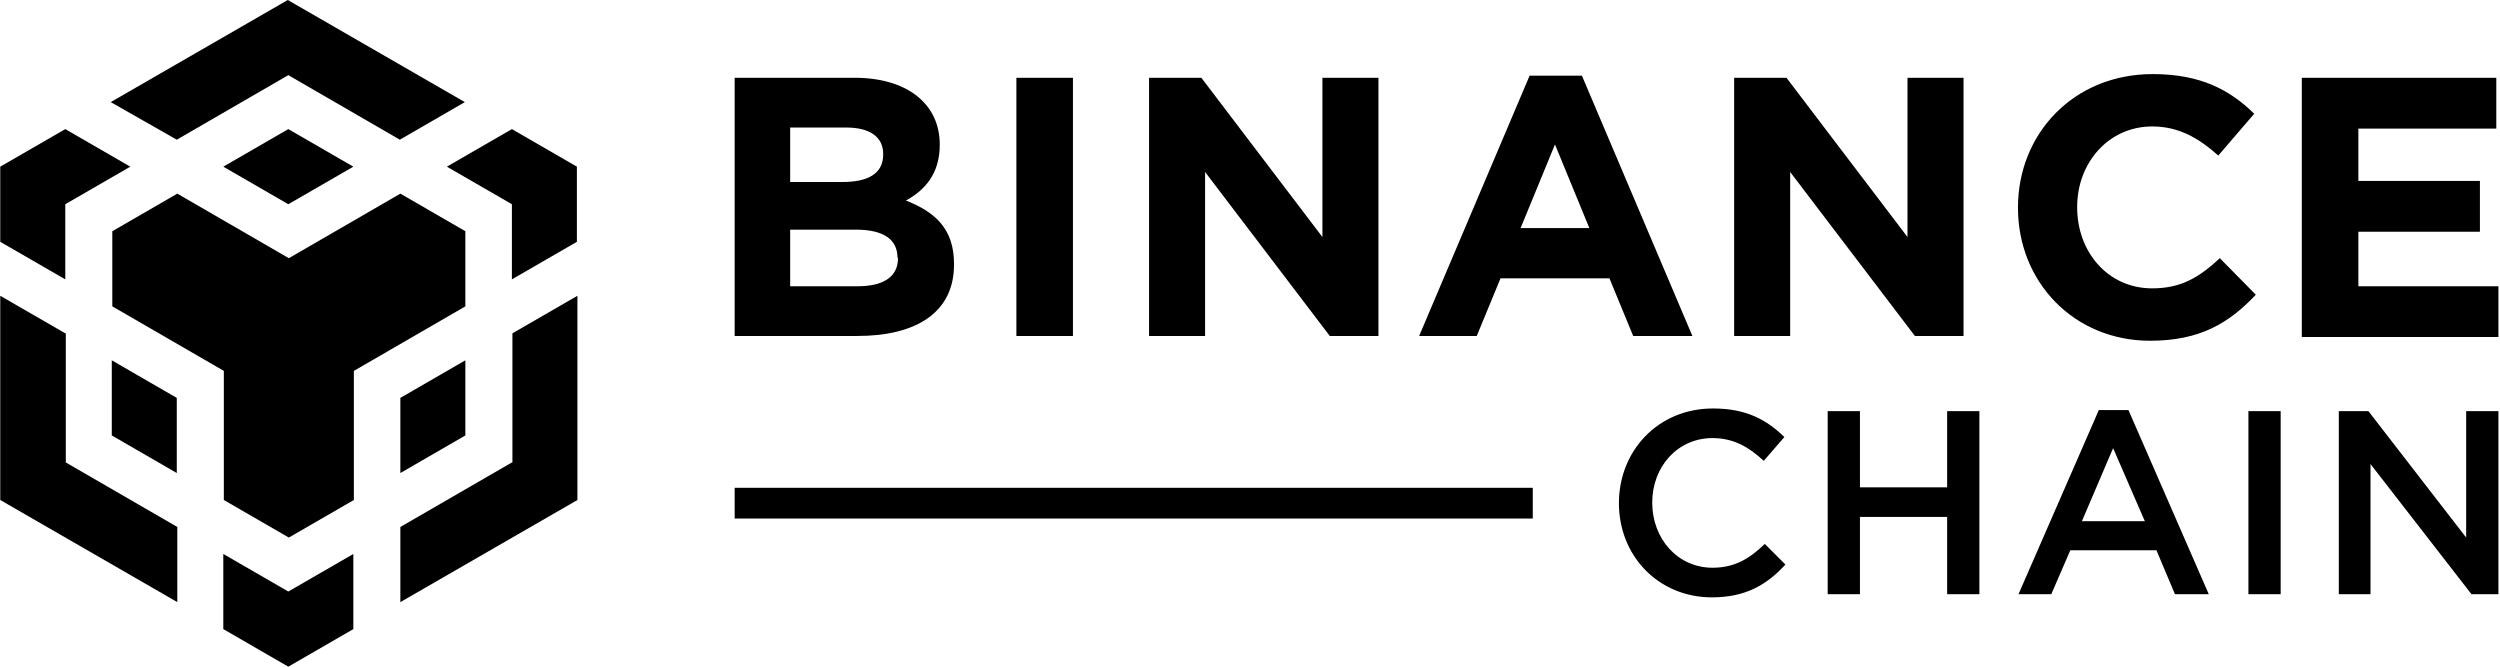
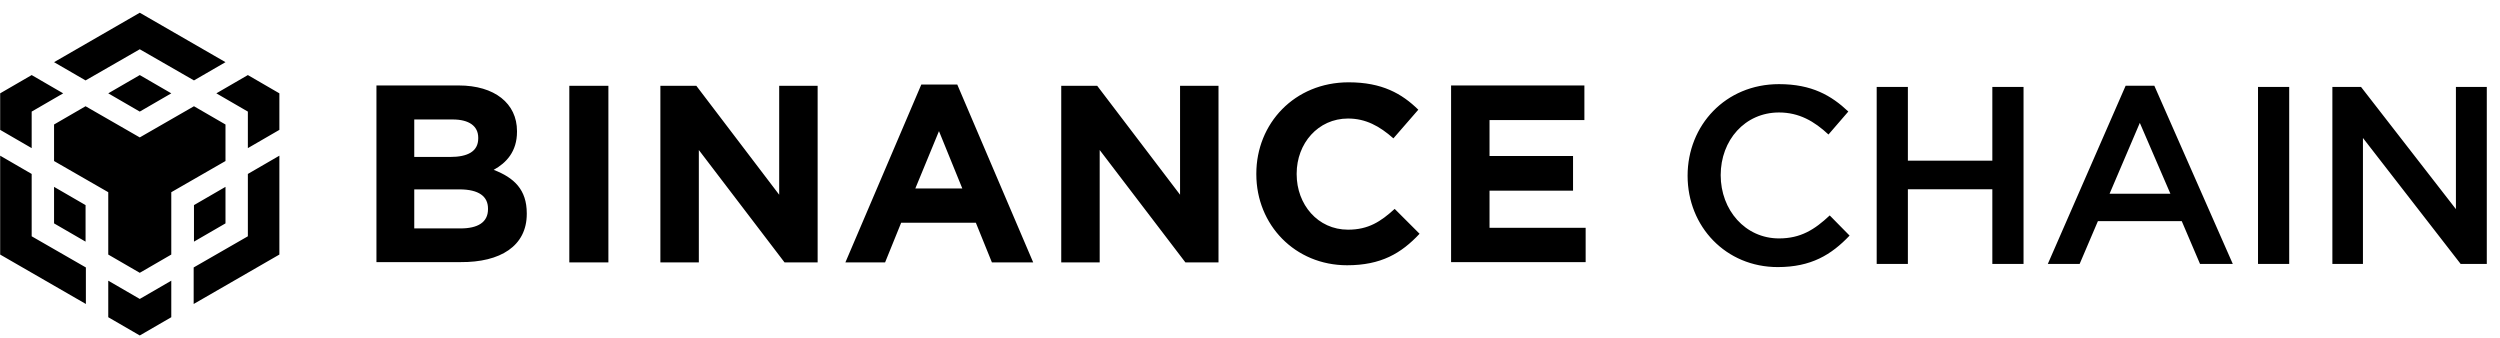
- <svg xmlns="http://www.w3.org/2000/svg" width="90" height="24" viewBox="0 0 90 24">
-   <path d="M10.379 2.705L6.364 5.029L3.986 3.676L10.36 0L16.734 3.676L14.394 5.029L10.379 2.705Z" />
-   <path d="M14.413 6.971L16.753 8.324V11.029L12.739 13.352V18L10.398 19.352L8.058 18V13.352L4.043 11.029V8.324L6.383 6.971L10.398 9.295L14.413 6.971Z" />
-   <path d="M16.753 12.971V15.676L14.413 17.029V14.324L16.753 12.971Z" />
-   <path d="M14.413 18.971L18.428 16.648H18.447V12L20.787 10.648V18L14.413 21.676V18.971Z" />
-   <path d="M18.428 7.352L16.087 6L18.428 4.648L20.768 6V8.705L18.428 10.057V7.352Z" />
-   <path d="M8.039 22.648V19.943L10.379 21.295L12.72 19.943V22.648L10.379 24L8.039 22.648Z" />
-   <path d="M6.364 17.029L4.024 15.676V12.971L6.364 14.324V17.029Z" />
-   <path d="M10.379 7.352L8.039 6L10.379 4.648L12.72 6L10.379 7.352Z" />
-   <path d="M4.69 6L2.35 7.352V10.057L0.009 8.705V6L2.35 4.648L4.69 6Z" />
-   <path d="M0.009 10.648L2.35 12H2.369V16.648L6.383 18.971V21.676L0.009 18V10.648Z" />
-   <path d="M30.863 12.095H26.448V2.8H30.767C32.67 2.8 33.831 3.752 33.831 5.2V5.219C33.831 6.267 33.279 6.857 32.613 7.219C33.679 7.638 34.345 8.248 34.345 9.505V9.524C34.345 11.257 32.975 12.095 30.863 12.095ZM31.795 5.543C31.795 4.933 31.319 4.591 30.463 4.591H28.446V6.552H30.33C31.224 6.552 31.795 6.267 31.795 5.562V5.543ZM32.309 9.276C32.309 8.648 31.852 8.267 30.805 8.267H28.446V10.305H30.882C31.776 10.305 32.328 9.981 32.328 9.295V9.276H32.309ZM36.59 12.095V2.8H38.626V12.095H36.59ZM47.873 12.095L43.383 6.191V12.095H41.366V2.8H43.249L47.607 8.533V2.8H49.624V12.095H47.873ZM58.795 12.095L57.939 10.019H54.019L53.163 12.095H51.089L55.066 2.724H56.949L60.926 12.095H58.795ZM55.979 5.2L54.742 8.21H57.216L55.979 5.2ZM68.937 12.095L64.446 6.191V12.095H62.429V2.8H64.313L68.67 8.533V2.8H70.687V12.095H68.937ZM77.404 12.267C74.664 12.267 72.647 10.152 72.647 7.486V7.467C72.647 4.819 74.645 2.667 77.499 2.667C79.249 2.667 80.296 3.257 81.152 4.095L79.858 5.6C79.135 4.952 78.412 4.552 77.48 4.552C75.92 4.552 74.778 5.848 74.778 7.448V7.467C74.778 9.067 75.882 10.381 77.48 10.381C78.546 10.381 79.192 9.962 79.915 9.295L81.209 10.61C80.258 11.619 79.212 12.267 77.404 12.267ZM82.865 12.095V2.8H89.867V4.629H84.901V6.514H89.277V8.343H84.901V10.305H89.943V12.133H82.865V12.095ZM61.63 21.505C59.708 21.505 58.281 20.019 58.281 18.114C58.281 16.229 59.689 14.705 61.668 14.705C62.886 14.705 63.609 15.124 64.237 15.733L63.495 16.591C62.962 16.095 62.41 15.771 61.649 15.771C60.393 15.771 59.48 16.8 59.48 18.095C59.48 19.391 60.393 20.438 61.649 20.438C62.448 20.438 62.981 20.114 63.533 19.581L64.275 20.324C63.609 21.048 62.848 21.505 61.63 21.505ZM66.958 18.61V21.391H65.797V14.8H66.958V17.543H70.097V14.8H71.258V21.391H70.097V18.61H66.958ZM79.516 21.391H78.298L77.632 19.81H74.531L73.846 21.391H72.666L75.558 14.762H76.624L79.516 21.391ZM76.072 16.133L74.949 18.762H77.214L76.072 16.133ZM82.104 14.8V21.391H80.943V14.8H82.104ZM88.801 14.8H89.943V21.391H88.973L85.338 16.705V21.391H84.197V14.8H85.262L88.782 19.352V14.8H88.801ZM55.18 17.562H26.448V18.667H55.18V17.562Z" />
+ <svg xmlns="http://www.w3.org/2000/svg" width="185" height="25" viewBox="0 0 185 25">
+   <path fill-rule="evenodd" clip-rule="evenodd" d="M38.981 15.784V15.831C38.981 18.208 37.022 19.419 34.083 19.396H27.857V6.324H33.943C36.602 6.324 38.258 7.652 38.258 9.703V9.749C38.258 11.217 37.465 12.056 36.532 12.569C38.048 13.151 38.981 14.037 38.981 15.784ZM33.314 11.614C34.596 11.614 35.389 11.217 35.389 10.239V10.192C35.389 9.33 34.713 8.841 33.5 8.841H30.655V11.614H33.314ZM34.083 16.903C35.343 16.903 36.112 16.46 36.112 15.482V15.435C36.112 14.549 35.459 14.014 33.99 14.014H30.655V16.903H34.083ZM45.021 6.347V19.419H42.129V6.347H45.021ZM60.505 6.347V19.419H58.057L51.714 11.101V19.419H48.868V6.347H51.527L57.66 14.41V6.347H60.505ZM70.837 6.254L76.457 19.419H73.402L72.213 16.483H66.686L65.496 19.419H62.558L68.178 6.254H70.837ZM67.735 13.944H71.21L69.484 9.703L67.735 13.944ZM90.169 6.347V19.419H87.721L81.377 11.101V19.419H78.532V6.347H81.191L87.324 14.41V6.347H90.169ZM103.206 15.458L105.048 17.299C103.695 18.744 102.203 19.629 99.684 19.629C95.836 19.629 92.968 16.646 92.968 12.895V12.848C92.968 9.144 95.79 6.091 99.801 6.091C102.273 6.091 103.742 6.93 104.955 8.118L103.112 10.239C102.086 9.33 101.06 8.771 99.754 8.771C97.539 8.771 95.953 10.612 95.953 12.848V12.895C95.953 15.132 97.515 16.996 99.754 16.996C101.27 16.996 102.18 16.39 103.206 15.458ZM117.338 16.856V19.396H107.38V6.324H117.245V8.887H110.225V11.544H116.405V14.107H110.225V16.856H117.338ZM10.343 0.942L4 4.6L6.332 5.951L10.343 3.645L14.354 5.951L16.686 4.6L10.343 0.942ZM14.354 7.862L16.686 9.213V11.916L12.675 14.223V18.837L10.343 20.188L8.011 18.837V14.223L4 11.916V9.213L6.332 7.862L10.343 10.169L14.354 7.862ZM16.686 13.827V16.53L14.354 17.881V15.178L16.686 13.827ZM14.331 19.792L18.342 17.485V12.872L20.674 11.52V18.837L14.331 22.495V19.792ZM18.342 8.258L16.01 6.907L18.342 5.555L20.674 6.907V9.61L18.342 10.961V8.258ZM8.011 23.474V20.771L10.343 22.122L12.675 20.771V23.474L10.343 24.825L8.011 23.474ZM6.332 17.881L4 16.53V13.827L6.332 15.178V17.881ZM10.343 8.258L8.011 6.907L10.343 5.555L12.675 6.907L10.343 8.258ZM4.676 6.907L2.344 8.258V10.961L0.012 9.61V6.907L2.344 5.555L4.676 6.907ZM0.012 11.52L2.344 12.872V17.485L6.355 19.792V22.495L0.012 18.837V11.52ZM124.882 13.006C124.882 16.781 127.727 19.764 131.552 19.764C134.024 19.764 135.516 18.855 136.869 17.434L135.4 15.942C134.28 16.991 133.254 17.643 131.645 17.643C129.15 17.643 127.331 15.546 127.331 12.96C127.331 10.373 129.127 8.323 131.645 8.323C133.138 8.323 134.257 8.975 135.307 9.954L136.776 8.253C135.516 7.065 134.071 6.226 131.645 6.226C127.681 6.226 124.882 9.278 124.882 13.006ZM141.183 19.531V14.008H147.433V19.531H149.742V6.435H147.433V11.888H141.183V6.435H138.875V19.531H141.183ZM162.802 19.531H165.227L159.42 6.342H157.298L151.538 19.531H153.893L155.246 16.362H161.449L162.802 19.531ZM156.109 14.335L158.347 9.092L160.609 14.335H156.109ZM169.401 19.531V6.435H167.093V19.531H169.401ZM184.023 6.435H181.761H181.738V15.476L174.718 6.435H172.596V19.531H174.858V10.21L182.088 19.531H184.023V6.435Z" />
</svg>
